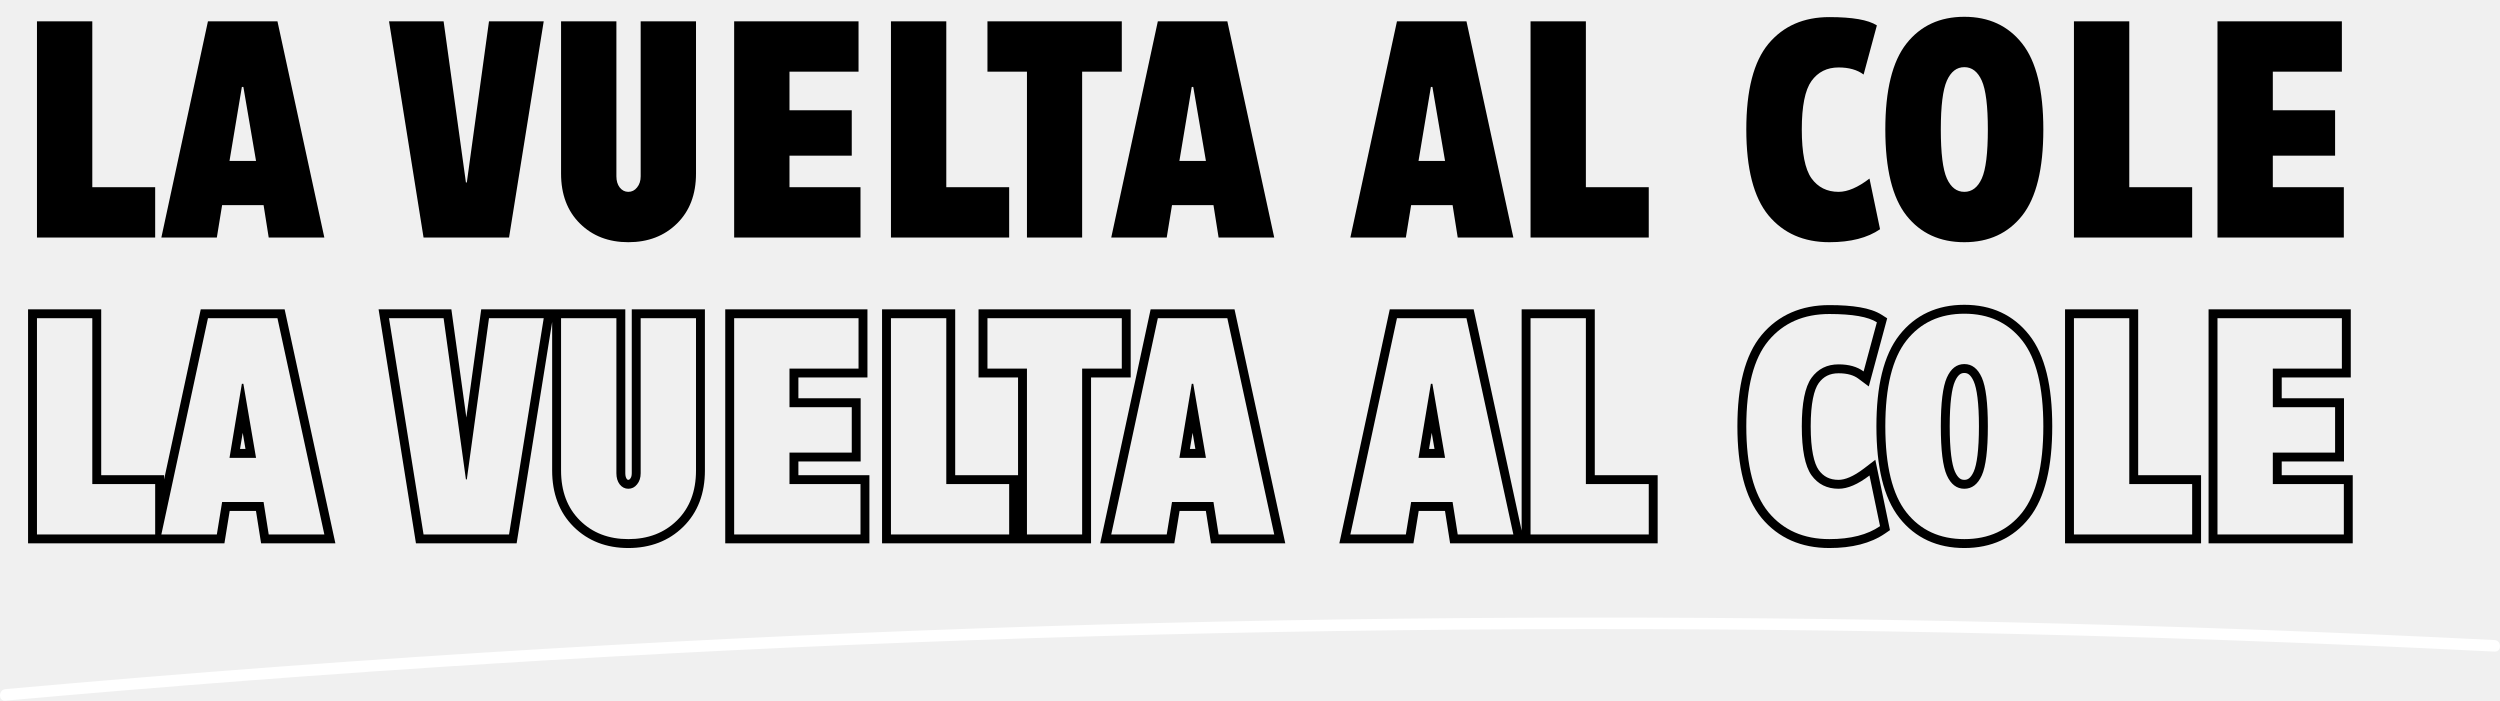
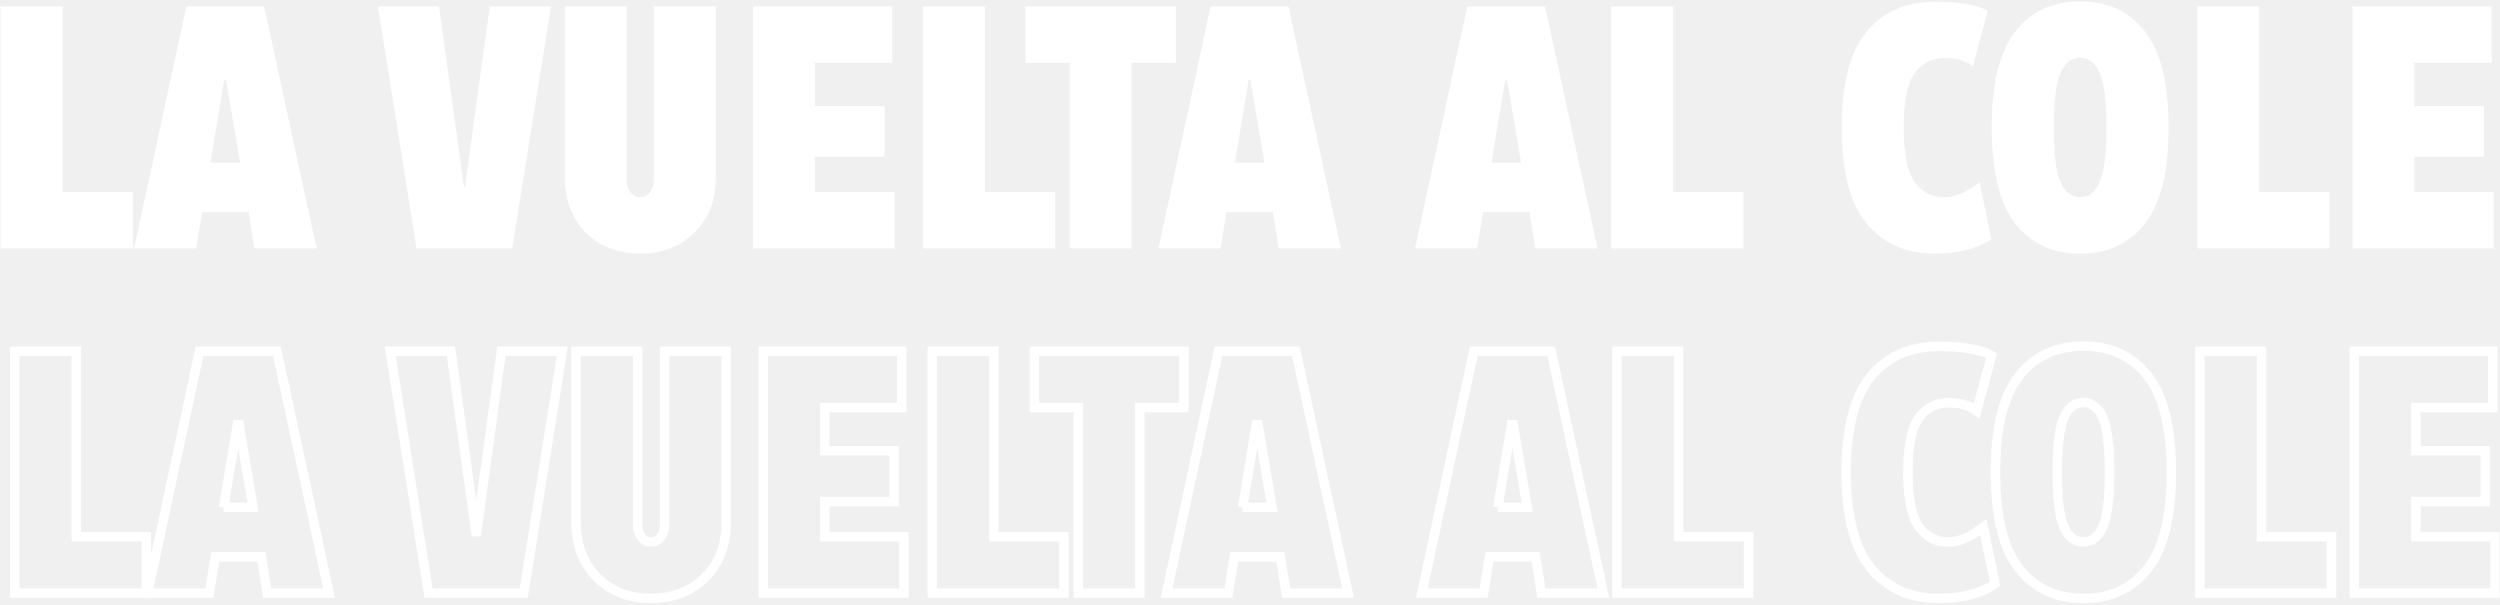
- <svg xmlns="http://www.w3.org/2000/svg" width="421" height="118" viewBox="0 0 421 118" fill="none">
-   <path d="M15.543 3.59V31.52H26.131V40H6.225V3.59H15.543ZM35.018 3.59H46.723L54.619 40H45.25L44.387 34.541H37.404L36.516 40H27.172L35.018 3.59ZM38.648 27.102H43.117L40.984 14.635H40.73L38.648 27.102ZM78.613 30.732L82.346 3.59H91.562L85.723 40H71.326L65.512 3.59H74.703L78.461 30.732H78.613ZM107.889 29.691V3.59H117.207V29.234C117.207 32.738 116.141 35.54 114.008 37.639C111.875 39.738 109.141 40.787 105.807 40.787C102.489 40.787 99.772 39.738 97.656 37.639C95.54 35.54 94.482 32.738 94.482 29.234V3.59H103.801V29.691C103.801 30.453 103.987 31.079 104.359 31.57C104.749 32.061 105.231 32.307 105.807 32.307C106.399 32.307 106.89 32.061 107.279 31.57C107.686 31.079 107.889 30.453 107.889 29.691ZM132.949 26.213V31.52H144.908V40H123.631V3.59H144.578V12.07H132.949V18.57H143.436V26.213H132.949ZM159.355 3.59V31.52H169.943V40H150.037V3.59H159.355ZM166.287 12.07V3.59H188.91V12.07H182.232V40H172.939V12.07H166.287ZM194.979 3.59H206.684L214.58 40H205.211L204.348 34.541H197.365L196.477 40H187.133L194.979 3.59ZM198.609 27.102H203.078L200.945 14.635H200.691L198.609 27.102ZM235.248 3.59H246.953L254.85 40H245.48L244.617 34.541H237.635L236.746 40H227.402L235.248 3.59ZM238.879 27.102H243.348L241.215 14.635H240.961L238.879 27.102ZM267.062 3.59V31.52H277.65V40H257.744V3.59H267.062ZM309.617 32.307C311.141 32.307 312.876 31.562 314.822 30.072L316.6 38.603C314.484 40.059 311.64 40.787 308.068 40.787C303.735 40.787 300.316 39.281 297.811 36.268C295.322 33.238 294.078 28.413 294.078 21.795C294.078 15.176 295.322 10.369 297.811 7.373C300.316 4.377 303.735 2.879 308.068 2.879C311.945 2.879 314.611 3.344 316.066 4.275L313.832 12.553C312.766 11.757 311.361 11.359 309.617 11.359C307.671 11.359 306.147 12.121 305.047 13.645C303.964 15.168 303.422 17.885 303.422 21.795C303.422 25.739 303.964 28.481 305.047 30.021C306.147 31.545 307.671 32.307 309.617 32.307ZM321.043 7.348C323.413 4.335 326.663 2.828 330.793 2.828C334.923 2.828 338.173 4.335 340.543 7.348C342.913 10.361 344.098 15.176 344.098 21.795C344.098 28.447 342.913 33.28 340.543 36.293C338.173 39.289 334.923 40.787 330.793 40.787C326.663 40.787 323.413 39.289 321.043 36.293C318.673 33.28 317.488 28.447 317.488 21.795C317.488 15.176 318.673 10.361 321.043 7.348ZM327.848 30.047C328.525 31.553 329.507 32.307 330.793 32.307C332.079 32.307 333.061 31.553 333.738 30.047C334.415 28.54 334.754 25.79 334.754 21.795C334.754 17.851 334.415 15.117 333.738 13.594C333.061 12.07 332.079 11.309 330.793 11.309C329.507 11.309 328.525 12.07 327.848 13.594C327.171 15.117 326.832 17.851 326.832 21.795C326.832 25.79 327.171 28.54 327.848 30.047ZM358.57 3.59V31.52H369.158V40H349.252V3.59H358.57ZM382.742 26.213V31.52H394.701V40H373.424V3.59H394.371V12.07H382.742V18.57H393.229V26.213H382.742Z" fill="black" />
-   <mask id="path-2-outside-1_13_958" maskUnits="userSpaceOnUse" x="4" y="51" width="393" height="42" fill="black">
-     <rect fill="white" x="4" y="51" width="393" height="42" />
-     <path d="M15.543 53.59V81.519H26.131V90H6.225V53.59H15.543ZM35.018 53.59H46.723L54.619 90H45.25L44.387 84.541H37.404L36.516 90H27.172L35.018 53.59ZM38.648 77.102H43.117L40.984 64.635H40.73L38.648 77.102ZM78.613 80.732L82.346 53.59H91.562L85.723 90H71.326L65.512 53.59H74.703L78.461 80.732H78.613ZM107.889 79.691V53.59H117.207V79.234C117.207 82.738 116.141 85.54 114.008 87.639C111.875 89.738 109.141 90.787 105.807 90.787C102.489 90.787 99.772 89.738 97.656 87.639C95.54 85.54 94.482 82.738 94.482 79.234V53.59H103.801V79.691C103.801 80.453 103.987 81.079 104.359 81.57C104.749 82.061 105.231 82.307 105.807 82.307C106.399 82.307 106.89 82.061 107.279 81.57C107.686 81.079 107.889 80.453 107.889 79.691ZM132.949 76.213V81.519H144.908V90H123.631V53.59H144.578V62.07H132.949V68.57H143.436V76.213H132.949ZM159.355 53.59V81.519H169.943V90H150.037V53.59H159.355ZM166.287 62.07V53.59H188.91V62.07H182.232V90H172.939V62.07H166.287ZM194.979 53.59H206.684L214.58 90H205.211L204.348 84.541H197.365L196.477 90H187.133L194.979 53.59ZM198.609 77.102H203.078L200.945 64.635H200.691L198.609 77.102ZM235.248 53.59H246.953L254.85 90H245.48L244.617 84.541H237.635L236.746 90H227.402L235.248 53.59ZM238.879 77.102H243.348L241.215 64.635H240.961L238.879 77.102ZM267.062 53.59V81.519H277.65V90H257.744V53.59H267.062ZM309.617 82.307C311.141 82.307 312.876 81.562 314.822 80.072L316.6 88.603C314.484 90.059 311.64 90.787 308.068 90.787C303.735 90.787 300.316 89.281 297.811 86.268C295.322 83.238 294.078 78.413 294.078 71.795C294.078 65.176 295.322 60.369 297.811 57.373C300.316 54.377 303.735 52.879 308.068 52.879C311.945 52.879 314.611 53.344 316.066 54.275L313.832 62.553C312.766 61.757 311.361 61.359 309.617 61.359C307.671 61.359 306.147 62.121 305.047 63.645C303.964 65.168 303.422 67.885 303.422 71.795C303.422 75.739 303.964 78.481 305.047 80.022C306.147 81.545 307.671 82.307 309.617 82.307ZM321.043 57.348C323.413 54.335 326.663 52.828 330.793 52.828C334.923 52.828 338.173 54.335 340.543 57.348C342.913 60.361 344.098 65.176 344.098 71.795C344.098 78.447 342.913 83.28 340.543 86.293C338.173 89.289 334.923 90.787 330.793 90.787C326.663 90.787 323.413 89.289 321.043 86.293C318.673 83.28 317.488 78.447 317.488 71.795C317.488 65.176 318.673 60.361 321.043 57.348ZM327.848 80.047C328.525 81.553 329.507 82.307 330.793 82.307C332.079 82.307 333.061 81.553 333.738 80.047C334.415 78.54 334.754 75.79 334.754 71.795C334.754 67.851 334.415 65.117 333.738 63.594C333.061 62.07 332.079 61.309 330.793 61.309C329.507 61.309 328.525 62.07 327.848 63.594C327.171 65.117 326.832 67.851 326.832 71.795C326.832 75.79 327.171 78.54 327.848 80.047ZM358.57 53.59V81.519H369.158V90H349.252V53.59H358.57ZM382.742 76.213V81.519H394.701V90H373.424V53.59H394.371V62.07H382.742V68.57H393.229V76.213H382.742Z" />
-   </mask>
-   <path d="M15.543 53.59H17.043V52.09H15.543V53.59ZM15.543 81.519H14.043V83.019H15.543V81.519ZM26.131 81.519H27.631V80.019H26.131V81.519ZM26.131 90V91.5H27.631V90H26.131ZM6.225 90H4.725V91.5H6.225V90ZM6.225 53.59V52.09H4.725V53.59H6.225ZM14.043 53.59V81.519H17.043V53.59H14.043ZM15.543 83.019H26.131V80.019H15.543V83.019ZM24.631 81.519V90H27.631V81.519H24.631ZM26.131 88.5H6.225V91.5H26.131V88.5ZM7.725 90V53.59H4.725V90H7.725ZM6.225 55.09H15.543V52.09H6.225V55.09ZM35.018 53.59V52.09H33.806L33.551 53.274L35.018 53.59ZM46.723 53.59L48.189 53.272L47.932 52.09H46.723V53.59ZM54.619 90V91.5H56.479L56.085 89.682L54.619 90ZM45.25 90L43.768 90.234L43.969 91.5H45.25V90ZM44.387 84.541L45.868 84.307L45.668 83.041H44.387V84.541ZM37.404 84.541V83.041H36.129L35.924 84.3L37.404 84.541ZM36.516 90V91.5H37.791L37.996 90.241L36.516 90ZM27.172 90L25.706 89.684L25.314 91.5H27.172V90ZM38.648 77.102L37.169 76.855L36.877 78.602H38.648V77.102ZM43.117 77.102V78.602H44.896L44.596 76.849L43.117 77.102ZM40.984 64.635L42.463 64.382L42.249 63.135H40.984V64.635ZM40.73 64.635V63.135H39.46L39.251 64.388L40.73 64.635ZM35.018 55.09H46.723V52.09H35.018V55.09ZM45.257 53.908L53.153 90.318L56.085 89.682L48.189 53.272L45.257 53.908ZM54.619 88.5H45.25V91.5H54.619V88.5ZM46.732 89.766L45.868 84.307L42.905 84.775L43.768 90.234L46.732 89.766ZM44.387 83.041H37.404V86.041H44.387V83.041ZM35.924 84.3L35.035 89.759L37.996 90.241L38.885 84.782L35.924 84.3ZM36.516 88.5H27.172V91.5H36.516V88.5ZM28.638 90.316L36.484 53.906L33.551 53.274L25.706 89.684L28.638 90.316ZM38.648 78.602H43.117V75.602H38.648V78.602ZM44.596 76.849L42.463 64.382L39.506 64.888L41.639 77.355L44.596 76.849ZM40.984 63.135H40.73V66.135H40.984V63.135ZM39.251 64.388L37.169 76.855L40.128 77.349L42.21 64.882L39.251 64.388ZM78.613 80.732V82.232H79.921L80.099 80.937L78.613 80.732ZM82.346 53.59V52.09H81.038L80.86 53.386L82.346 53.59ZM91.562 53.59L93.044 53.827L93.322 52.09H91.562V53.59ZM85.723 90V91.5H87.001L87.204 90.237L85.723 90ZM71.326 90L69.845 90.237L70.047 91.5H71.326V90ZM65.512 53.59V52.09H63.753L64.031 53.826L65.512 53.59ZM74.703 53.59L76.189 53.384L76.01 52.09H74.703V53.59ZM78.461 80.732L76.975 80.938L77.154 82.232H78.461V80.732ZM80.099 80.937L83.832 53.794L80.86 53.386L77.127 80.528L80.099 80.937ZM82.346 55.09H91.562V52.09H82.346V55.09ZM90.081 53.352L84.242 89.763L87.204 90.237L93.044 53.827L90.081 53.352ZM85.723 88.5H71.326V91.5H85.723V88.5ZM72.807 89.763L66.993 53.353L64.031 53.826L69.845 90.237L72.807 89.763ZM65.512 55.09H74.703V52.09H65.512V55.09ZM73.217 53.796L76.975 80.938L79.947 80.527L76.189 53.384L73.217 53.796ZM78.461 82.232H78.613V79.232H78.461V82.232ZM107.889 53.59V52.09H106.389V53.59H107.889ZM117.207 53.59H118.707V52.09H117.207V53.59ZM94.482 53.59V52.09H92.982V53.59H94.482ZM103.801 53.59H105.301V52.09H103.801V53.59ZM104.359 81.57L103.164 82.477L103.174 82.49L103.184 82.502L104.359 81.57ZM107.279 81.57L106.124 80.614L106.114 80.626L106.104 80.638L107.279 81.57ZM109.389 79.691V53.59H106.389V79.691H109.389ZM107.889 55.09H117.207V52.09H107.889V55.09ZM115.707 53.59V79.234H118.707V53.59H115.707ZM115.707 79.234C115.707 82.411 114.753 84.801 112.956 86.57L115.06 88.708C117.528 86.279 118.707 83.066 118.707 79.234H115.707ZM112.956 86.57C111.137 88.36 108.797 89.287 105.807 89.287V92.287C109.486 92.287 112.613 91.115 115.06 88.708L112.956 86.57ZM105.807 89.287C102.836 89.287 100.515 88.361 98.713 86.574L96.6 88.704C99.03 91.114 102.142 92.287 105.807 92.287V89.287ZM98.713 86.574C96.93 84.806 95.982 82.414 95.982 79.234H92.982C92.982 83.062 94.15 86.274 96.6 88.704L98.713 86.574ZM95.982 79.234V53.59H92.982V79.234H95.982ZM94.482 55.09H103.801V52.09H94.482V55.09ZM102.301 53.59V79.691H105.301V53.59H102.301ZM102.301 79.691C102.301 80.702 102.551 81.669 103.164 82.477L105.554 80.664C105.423 80.49 105.301 80.205 105.301 79.691H102.301ZM103.184 82.502C103.829 83.316 104.729 83.807 105.807 83.807V80.807C105.74 80.807 105.711 80.794 105.693 80.786C105.672 80.775 105.616 80.741 105.535 80.638L103.184 82.502ZM105.807 83.807C106.887 83.807 107.8 83.328 108.455 82.502L106.104 80.638C105.98 80.794 105.912 80.807 105.807 80.807V83.807ZM108.435 82.527C109.105 81.717 109.389 80.731 109.389 79.691H106.389C106.389 80.175 106.266 80.442 106.124 80.614L108.435 82.527ZM132.949 76.213V74.713H131.449V76.213H132.949ZM132.949 81.519H131.449V83.019H132.949V81.519ZM144.908 81.519H146.408V80.019H144.908V81.519ZM144.908 90V91.5H146.408V90H144.908ZM123.631 90H122.131V91.5H123.631V90ZM123.631 53.59V52.09H122.131V53.59H123.631ZM144.578 53.59H146.078V52.09H144.578V53.59ZM144.578 62.07V63.57H146.078V62.07H144.578ZM132.949 62.07V60.57H131.449V62.07H132.949ZM132.949 68.57H131.449V70.07H132.949V68.57ZM143.436 68.57H144.936V67.07H143.436V68.57ZM143.436 76.213V77.713H144.936V76.213H143.436ZM131.449 76.213V81.519H134.449V76.213H131.449ZM132.949 83.019H144.908V80.019H132.949V83.019ZM143.408 81.519V90H146.408V81.519H143.408ZM144.908 88.5H123.631V91.5H144.908V88.5ZM125.131 90V53.59H122.131V90H125.131ZM123.631 55.09H144.578V52.09H123.631V55.09ZM143.078 53.59V62.07H146.078V53.59H143.078ZM144.578 60.57H132.949V63.57H144.578V60.57ZM131.449 62.07V68.57H134.449V62.07H131.449ZM132.949 70.07H143.436V67.07H132.949V70.07ZM141.936 68.57V76.213H144.936V68.57H141.936ZM143.436 74.713H132.949V77.713H143.436V74.713ZM159.355 53.59H160.855V52.09H159.355V53.59ZM159.355 81.519H157.855V83.019H159.355V81.519ZM169.943 81.519H171.443V80.019H169.943V81.519ZM169.943 90V91.5H171.443V90H169.943ZM150.037 90H148.537V91.5H150.037V90ZM150.037 53.59V52.09H148.537V53.59H150.037ZM157.855 53.59V81.519H160.855V53.59H157.855ZM159.355 83.019H169.943V80.019H159.355V83.019ZM168.443 81.519V90H171.443V81.519H168.443ZM169.943 88.5H150.037V91.5H169.943V88.5ZM151.537 90V53.59H148.537V90H151.537ZM150.037 55.09H159.355V52.09H150.037V55.09ZM166.287 62.07H164.787V63.57H166.287V62.07ZM166.287 53.59V52.09H164.787V53.59H166.287ZM188.91 53.59H190.41V52.09H188.91V53.59ZM188.91 62.07V63.57H190.41V62.07H188.91ZM182.232 62.07V60.57H180.732V62.07H182.232ZM182.232 90V91.5H183.732V90H182.232ZM172.939 90H171.439V91.5H172.939V90ZM172.939 62.07H174.439V60.57H172.939V62.07ZM167.787 62.07V53.59H164.787V62.07H167.787ZM166.287 55.09H188.91V52.09H166.287V55.09ZM187.41 53.59V62.07H190.41V53.59H187.41ZM188.91 60.57H182.232V63.57H188.91V60.57ZM180.732 62.07V90H183.732V62.07H180.732ZM182.232 88.5H172.939V91.5H182.232V88.5ZM174.439 90V62.07H171.439V90H174.439ZM172.939 60.57H166.287V63.57H172.939V60.57ZM194.979 53.59V52.09H193.767L193.512 53.274L194.979 53.59ZM206.684 53.59L208.15 53.272L207.893 52.09H206.684V53.59ZM214.58 90V91.5H216.44L216.046 89.682L214.58 90ZM205.211 90L203.729 90.234L203.93 91.5H205.211V90ZM204.348 84.541L205.829 84.307L205.629 83.041H204.348V84.541ZM197.365 84.541V83.041H196.09L195.885 84.3L197.365 84.541ZM196.477 90V91.5H197.752L197.957 90.241L196.477 90ZM187.133 90L185.666 89.684L185.275 91.5H187.133V90ZM198.609 77.102L197.13 76.855L196.838 78.602H198.609V77.102ZM203.078 77.102V78.602H204.857L204.557 76.849L203.078 77.102ZM200.945 64.635L202.424 64.382L202.21 63.135H200.945V64.635ZM200.691 64.635V63.135H199.421L199.212 64.388L200.691 64.635ZM194.979 55.09H206.684V52.09H194.979V55.09ZM205.218 53.908L213.114 90.318L216.046 89.682L208.15 53.272L205.218 53.908ZM214.58 88.5H205.211V91.5H214.58V88.5ZM206.693 89.766L205.829 84.307L202.866 84.775L203.729 90.234L206.693 89.766ZM204.348 83.041H197.365V86.041H204.348V83.041ZM195.885 84.3L194.996 89.759L197.957 90.241L198.846 84.782L195.885 84.3ZM196.477 88.5H187.133V91.5H196.477V88.5ZM188.599 90.316L196.445 53.906L193.512 53.274L185.666 89.684L188.599 90.316ZM198.609 78.602H203.078V75.602H198.609V78.602ZM204.557 76.849L202.424 64.382L199.467 64.888L201.6 77.355L204.557 76.849ZM200.945 63.135H200.691V66.135H200.945V63.135ZM199.212 64.388L197.13 76.855L200.089 77.349L202.171 64.882L199.212 64.388ZM235.248 53.59V52.09H234.037L233.782 53.274L235.248 53.59ZM246.953 53.59L248.419 53.272L248.163 52.09H246.953V53.59ZM254.85 90V91.5H256.71L256.316 89.682L254.85 90ZM245.48 90L243.999 90.234L244.199 91.5H245.48V90ZM244.617 84.541L246.099 84.307L245.899 83.041H244.617V84.541ZM237.635 84.541V83.041H236.359L236.154 84.3L237.635 84.541ZM236.746 90V91.5H238.022L238.227 90.241L236.746 90ZM227.402 90L225.936 89.684L225.545 91.5H227.402V90ZM238.879 77.102L237.399 76.855L237.108 78.602H238.879V77.102ZM243.348 77.102V78.602H245.126L244.826 76.849L243.348 77.102ZM241.215 64.635L242.693 64.382L242.48 63.135H241.215V64.635ZM240.961 64.635V63.135H239.691L239.481 64.388L240.961 64.635ZM235.248 55.09H246.953V52.09H235.248V55.09ZM245.487 53.908L253.384 90.318L256.316 89.682L248.419 53.272L245.487 53.908ZM254.85 88.5H245.48V91.5H254.85V88.5ZM246.962 89.766L246.099 84.307L243.136 84.775L243.999 90.234L246.962 89.766ZM244.617 83.041H237.635V86.041H244.617V83.041ZM236.154 84.3L235.266 89.759L238.227 90.241L239.115 84.782L236.154 84.3ZM236.746 88.5H227.402V91.5H236.746V88.5ZM228.869 90.316L236.714 53.906L233.782 53.274L225.936 89.684L228.869 90.316ZM238.879 78.602H243.348V75.602H238.879V78.602ZM244.826 76.849L242.693 64.382L239.736 64.888L241.869 77.355L244.826 76.849ZM241.215 63.135H240.961V66.135H241.215V63.135ZM239.481 64.388L237.399 76.855L240.358 77.349L242.44 64.882L239.481 64.388ZM267.062 53.59H268.562V52.09H267.062V53.59ZM267.062 81.519H265.562V83.019H267.062V81.519ZM277.65 81.519H279.15V80.019H277.65V81.519ZM277.65 90V91.5H279.15V90H277.65ZM257.744 90H256.244V91.5H257.744V90ZM257.744 53.59V52.09H256.244V53.59H257.744ZM265.562 53.59V81.519H268.562V53.59H265.562ZM267.062 83.019H277.65V80.019H267.062V83.019ZM276.15 81.519V90H279.15V81.519H276.15ZM277.65 88.5H257.744V91.5H277.65V88.5ZM259.244 90V53.59H256.244V90H259.244ZM257.744 55.09H267.062V52.09H257.744V55.09ZM314.822 80.072L316.291 79.766L315.804 77.432L313.911 78.881L314.822 80.072ZM316.6 88.603L317.45 89.839L318.271 89.274L318.068 88.298L316.6 88.603ZM297.811 86.268L296.651 87.22L296.657 87.227L297.811 86.268ZM297.811 57.373L296.66 56.411L296.657 56.415L297.811 57.373ZM316.066 54.275L317.515 54.666L317.801 53.604L316.875 53.012L316.066 54.275ZM313.832 62.553L312.935 63.755L314.705 65.075L315.28 62.944L313.832 62.553ZM305.047 63.645L303.831 62.766L303.824 62.775L305.047 63.645ZM305.047 80.022L303.82 80.884L303.825 80.892L303.831 80.9L305.047 80.022ZM309.617 83.807C311.617 83.807 313.673 82.84 315.734 81.263L313.911 78.881C312.078 80.283 310.664 80.807 309.617 80.807V83.807ZM313.354 80.378L315.131 88.909L318.068 88.298L316.291 79.766L313.354 80.378ZM315.749 87.368C313.964 88.596 311.451 89.287 308.068 89.287V92.287C311.829 92.287 315.003 91.522 317.45 89.839L315.749 87.368ZM308.068 89.287C304.127 89.287 301.152 87.94 298.964 85.309L296.657 87.227C299.48 90.621 303.343 92.287 308.068 92.287V89.287ZM298.97 85.316C296.809 82.685 295.578 78.285 295.578 71.795H292.578C292.578 78.542 293.835 83.791 296.651 87.219L298.97 85.316ZM295.578 71.795C295.578 65.303 296.81 60.925 298.964 58.331L296.657 56.415C293.834 59.813 292.578 65.05 292.578 71.795H295.578ZM298.961 58.335C301.148 55.72 304.124 54.379 308.068 54.379V51.379C303.346 51.379 299.483 53.034 296.66 56.411L298.961 58.335ZM308.068 54.379C309.954 54.379 311.497 54.493 312.717 54.706C313.953 54.922 314.765 55.224 315.258 55.539L316.875 53.012C315.912 52.396 314.663 52 313.233 51.75C311.787 51.498 310.059 51.379 308.068 51.379V54.379ZM314.618 53.885L312.384 62.162L315.28 62.944L317.515 54.666L314.618 53.885ZM314.729 61.35C313.333 60.309 311.584 59.859 309.617 59.859V62.859C311.138 62.859 312.198 63.205 312.935 63.755L314.729 61.35ZM309.617 59.859C307.209 59.859 305.225 60.836 303.831 62.766L306.263 64.523C307.069 63.406 308.132 62.859 309.617 62.859V59.859ZM303.824 62.775C302.448 64.71 301.922 67.85 301.922 71.795H304.922C304.922 67.92 305.479 65.625 306.269 64.514L303.824 62.775ZM301.922 71.795C301.922 75.773 302.448 78.934 303.82 80.884L306.274 79.159C305.479 78.028 304.922 75.704 304.922 71.795H301.922ZM303.831 80.9C305.225 82.83 307.209 83.807 309.617 83.807V80.807C308.132 80.807 307.069 80.26 306.263 79.143L303.831 80.9ZM340.543 86.293L341.719 87.224L341.722 87.22L340.543 86.293ZM321.043 86.293L319.864 87.22L319.866 87.224L321.043 86.293ZM322.222 58.275C324.283 55.655 327.082 54.328 330.793 54.328V51.328C326.244 51.328 322.543 53.015 319.864 56.42L322.222 58.275ZM330.793 54.328C334.504 54.328 337.303 55.655 339.364 58.275L341.722 56.42C339.043 53.015 335.342 51.328 330.793 51.328V54.328ZM339.364 58.275C341.422 60.891 342.598 65.293 342.598 71.795H345.598C345.598 65.06 344.404 59.83 341.722 56.42L339.364 58.275ZM342.598 71.795C342.598 78.333 341.421 82.751 339.364 85.366L341.722 87.22C344.405 83.809 345.598 78.561 345.598 71.795H342.598ZM339.366 85.362C337.307 87.967 334.507 89.287 330.793 89.287V92.287C335.339 92.287 339.04 90.612 341.719 87.224L339.366 85.362ZM330.793 89.287C327.079 89.287 324.279 87.967 322.219 85.362L319.866 87.224C322.546 90.612 326.247 92.287 330.793 92.287V89.287ZM322.222 85.366C320.165 82.751 318.988 78.333 318.988 71.795H315.988C315.988 78.561 317.181 83.809 319.864 87.22L322.222 85.366ZM318.988 71.795C318.988 65.293 320.164 60.891 322.222 58.275L319.864 56.42C317.182 59.83 315.988 65.06 315.988 71.795H318.988ZM326.479 80.662C326.887 81.569 327.436 82.362 328.179 82.932C328.942 83.518 329.834 83.807 330.793 83.807V80.807C330.466 80.807 330.223 80.719 330.005 80.552C329.766 80.368 329.485 80.032 329.216 79.432L326.479 80.662ZM330.793 83.807C331.752 83.807 332.643 83.518 333.407 82.932C334.15 82.362 334.699 81.569 335.106 80.662L332.37 79.432C332.101 80.032 331.82 80.368 331.581 80.552C331.363 80.719 331.12 80.807 330.793 80.807V83.807ZM335.106 80.662C335.929 78.831 336.254 75.783 336.254 71.795H333.254C333.254 75.796 332.901 78.25 332.37 79.432L335.106 80.662ZM336.254 71.795C336.254 67.852 335.928 64.828 335.109 62.984L332.368 64.203C332.903 65.407 333.254 67.85 333.254 71.795H336.254ZM335.109 62.984C334.703 62.071 334.156 61.27 333.414 60.695C332.65 60.102 331.756 59.809 330.793 59.809V62.809C331.116 62.809 331.357 62.896 331.575 63.065C331.815 63.251 332.097 63.593 332.368 64.203L335.109 62.984ZM330.793 59.809C329.829 59.809 328.936 60.102 328.172 60.695C327.43 61.27 326.883 62.071 326.477 62.984L329.218 64.203C329.489 63.593 329.771 63.251 330.011 63.065C330.229 62.896 330.47 62.809 330.793 62.809V59.809ZM326.477 62.984C325.658 64.828 325.332 67.852 325.332 71.795H328.332C328.332 67.85 328.683 65.407 329.218 64.203L326.477 62.984ZM325.332 71.795C325.332 75.783 325.657 78.831 326.479 80.662L329.216 79.432C328.685 78.25 328.332 75.796 328.332 71.795H325.332ZM358.57 53.59H360.07V52.09H358.57V53.59ZM358.57 81.519H357.07V83.019H358.57V81.519ZM369.158 81.519H370.658V80.019H369.158V81.519ZM369.158 90V91.5H370.658V90H369.158ZM349.252 90H347.752V91.5H349.252V90ZM349.252 53.59V52.09H347.752V53.59H349.252ZM357.07 53.59V81.519H360.07V53.59H357.07ZM358.57 83.019H369.158V80.019H358.57V83.019ZM367.658 81.519V90H370.658V81.519H367.658ZM369.158 88.5H349.252V91.5H369.158V88.5ZM350.752 90V53.59H347.752V90H350.752ZM349.252 55.09H358.57V52.09H349.252V55.09ZM382.742 76.213V74.713H381.242V76.213H382.742ZM382.742 81.519H381.242V83.019H382.742V81.519ZM394.701 81.519H396.201V80.019H394.701V81.519ZM394.701 90V91.5H396.201V90H394.701ZM373.424 90H371.924V91.5H373.424V90ZM373.424 53.59V52.09H371.924V53.59H373.424ZM394.371 53.59H395.871V52.09H394.371V53.59ZM394.371 62.07V63.57H395.871V62.07H394.371ZM382.742 62.07V60.57H381.242V62.07H382.742ZM382.742 68.57H381.242V70.07H382.742V68.57ZM393.229 68.57H394.729V67.07H393.229V68.57ZM393.229 76.213V77.713H394.729V76.213H393.229ZM381.242 76.213V81.519H384.242V76.213H381.242ZM382.742 83.019H394.701V80.019H382.742V83.019ZM393.201 81.519V90H396.201V81.519H393.201ZM394.701 88.5H373.424V91.5H394.701V88.5ZM374.924 90V53.59H371.924V90H374.924ZM373.424 55.09H394.371V52.09H373.424V55.09ZM392.871 53.59V62.07H395.871V53.59H392.871ZM394.371 60.57H382.742V63.57H394.371V60.57ZM381.242 62.07V68.57H384.242V62.07H381.242ZM382.742 70.07H393.229V67.07H382.742V70.07ZM391.729 68.57V76.213H394.729V68.57H391.729ZM393.229 74.713H382.742V77.713H393.229V74.713Z" fill="black" mask="url(#path-2-outside-1_13_958)" />
-   <path d="M0.902 117.993C55.273 113.111 109.769 109.698 164.309 107.782C218.856 105.865 273.446 105.444 328.011 106.512C358.715 107.115 389.413 108.196 420.091 109.731C421.301 109.789 421.295 107.846 420.091 107.788C365.583 105.055 311.005 103.793 256.427 104.026C201.85 104.259 147.285 105.988 92.795 109.206C62.135 111.019 31.5 113.305 0.902 116.051C-0.294 116.161 -0.307 118.104 0.902 117.993Z" fill="white" />
+ <svg xmlns="http://www.w3.org/2000/svg" width="529" height="128" viewBox="0 0 529 128" fill="none">
+   <path d="M13.212 1.371V40.636H28.101V52.559H0.103V1.371H13.212Z" fill="white" />
+   <path d="M39.429 1.371H55.886L66.992 52.559H53.813L52.599 44.884H42.777L41.523 52.559H28.384L39.429 1.371ZM44.527 34.428H50.809L47.815 16.903H47.461L44.537 34.428H44.527Z" fill="white" />
+   <path d="M98.389 39.534L103.638 1.371H116.595L108.382 52.559H88.132L79.97 1.371H92.897L98.176 39.534H98.389Z" fill="white" />
+   <path d="M138.352 38.068V1.371H151.461V37.421C151.461 42.345 149.964 46.289 146.96 49.232C143.956 52.184 140.122 53.661 135.449 53.661C130.776 53.661 126.943 52.184 123.969 49.232C120.995 46.279 119.508 42.345 119.508 37.421V1.371H132.617V38.068C132.617 39.14 132.88 40.02 133.416 40.707C133.952 41.395 134.63 41.739 135.449 41.739C136.269 41.739 136.956 41.395 137.523 40.707C138.089 40.02 138.362 39.14 138.362 38.068H138.352Z" fill="white" />
+   <path d="M172.429 33.174V40.636H189.25V52.559H159.331V1.371H188.785V13.293H172.429V22.435H187.177V33.184H172.429V33.174Z" fill="white" />
+   <path d="M208.387 1.371V40.636H223.276V52.559H195.278V1.371H208.387Z" fill="white" />
+   <path d="M217.005 13.293V1.371H248.816V13.293H239.429V52.559H226.361V13.293H217.005Z" fill="white" />
+   <path d="M256.18 1.371H272.636L283.743 52.559H270.563L269.349 44.884H259.528L258.273 52.559H245.134L256.17 1.371H256.18ZM261.288 34.428H267.569L264.575 16.903H264.221L261.298 34.428H261.288Z" fill="white" />
+   <path d="M310.476 1.371H326.933L338.039 52.559H324.859L323.646 44.884H313.824L312.57 52.559H299.431L310.466 1.371H310.476ZM315.584 34.428H321.865L318.871 16.903H318.517L315.594 34.428H315.584Z" fill="white" />
+   <path d="M354.04 1.371V40.636H368.929V52.559H340.932V1.371H354.04Z" fill="white" />
+   <path d="M411.543 41.739C413.688 41.739 416.125 40.687 418.866 38.594L421.365 50.587C418.391 52.63 414.386 53.661 409.369 53.661C403.269 53.661 398.475 51.538 394.965 47.29C391.455 43.043 389.695 36.268 389.695 26.965C389.695 17.662 391.455 10.897 394.965 6.69C398.475 2.473 403.28 0.37 409.369 0.37C414.821 0.37 418.573 1.027 420.616 2.332L417.471 13.971C415.974 12.848 413.991 12.292 411.543 12.292C408.802 12.292 406.668 13.364 405.131 15.508C403.593 17.652 402.824 21.474 402.824 26.965C402.824 32.456 403.593 36.359 405.131 38.513C406.668 40.667 408.802 41.739 411.543 41.739Z" fill="white" />
+   <path d="M426.443 6.65C429.77 2.413 434.342 0.299 440.158 0.299C445.974 0.299 450.536 2.413 453.874 6.65C457.202 10.887 458.871 17.652 458.871 26.965C458.871 36.278 457.202 43.104 453.874 47.331C450.536 51.558 445.974 53.671 440.158 53.671C434.342 53.671 429.78 51.558 426.443 47.331C423.115 43.104 421.446 36.319 421.446 26.965C421.446 17.611 423.115 10.887 426.443 6.65ZM436.011 38.564C436.962 40.677 438.348 41.739 440.148 41.739C441.949 41.739 443.334 40.677 444.285 38.564C445.236 36.45 445.711 32.577 445.711 26.965C445.711 21.353 445.236 17.581 444.285 15.437C443.334 13.293 441.949 12.222 440.148 12.222C438.348 12.222 436.962 13.293 436.011 15.437C435.06 17.581 434.585 21.424 434.585 26.965C434.585 32.506 435.06 36.45 436.011 38.564Z" fill="white" />
+   <path d="M478.048 1.371V40.636H492.937V52.559H464.939V1.371H478.048Z" fill="white" />
+   <path d="M510.871 33.174V40.636H527.692V52.559H497.772V1.371H527.226V13.293H510.871V22.435H525.618V33.184H510.871V33.174Z" fill="white" />
+   <g clip-path="url(#clip0_26_537)">
+     <path d="M16.154 74.309V113.58H30.964V125.504H3.114V74.309H16.154Z" stroke="white" stroke-width="2" stroke-miterlimit="10" />
+     <path d="M42.223 74.309H58.593L69.641 125.504H56.53L55.323 117.828H45.553L44.306 125.504H31.236L42.223 74.309ZM47.304 107.371H53.552L50.574 89.844H50.222L47.314 107.371H47.304Z" stroke="white" stroke-width="2" stroke-miterlimit="10" />
+     <path d="M100.882 112.478L106.103 74.309H118.992L110.822 125.504H90.679L82.56 74.309H95.418L100.67 112.478H100.882Z" stroke="white" stroke-width="2" stroke-miterlimit="10" />
+     <path d="M140.635 111.011V74.309H153.674V110.364C153.674 115.29 152.185 119.234 149.197 122.177C146.209 125.13 142.395 126.607 137.747 126.607C133.099 126.607 129.285 125.13 126.327 122.177C123.369 119.224 121.89 115.29 121.89 110.364V74.309H134.93V111.011C134.93 112.083 135.191 112.963 135.725 113.651C136.258 114.339 136.932 114.683 137.747 114.683C138.562 114.683 139.246 114.339 139.81 113.651C140.373 112.963 140.645 112.083 140.645 111.011H140.635Z" stroke="white" stroke-width="2" stroke-miterlimit="10" />
+     <path d="M174.532 106.116V113.58H191.264V125.504H161.502V74.309H190.801V86.233H174.532V95.376H189.201V106.127H174.532V106.116Z" stroke="white" stroke-width="2" stroke-miterlimit="10" />
+     <path d="M210.3 74.309V113.58H225.111V125.504H197.261V74.309H210.3Z" stroke="white" stroke-width="2" stroke-miterlimit="10" />
+     <path d="M218.873 86.233V74.309H250.516V86.233H241.179V125.504H228.179V86.233H218.873Z" stroke="white" stroke-width="2" stroke-miterlimit="10" />
+     <path d="M257.841 74.309H274.211L285.258 125.504H272.148L270.941 117.828H261.171L259.923 125.504H246.854L257.831 74.309H257.841ZM262.922 107.371H269.17L266.192 89.844H265.84L262.932 107.371H262.922Z" stroke="white" stroke-width="2" stroke-miterlimit="10" />
+     <path d="M311.851 74.309H328.221L339.268 125.504H326.158L324.951 117.828H315.181L313.934 125.504H300.864L311.841 74.309H311.851ZM316.922 107.371H323.17L320.192 89.844H319.84L316.932 107.371H316.922Z" stroke="white" stroke-width="2" stroke-miterlimit="10" />
+     <path d="M355.186 74.309V113.58H369.996V125.504H342.146V74.309H355.186Z" stroke="white" stroke-width="2" stroke-miterlimit="10" />
+     <path d="M412.385 114.682C414.518 114.682 416.943 113.631 419.67 111.537L422.155 123.532C419.197 125.575 415.212 126.606 410.222 126.606C404.155 126.606 399.386 124.483 395.894 120.235C392.403 115.987 390.652 109.211 390.652 99.906C390.652 90.602 392.403 83.836 395.894 79.629C399.386 75.411 404.165 73.308 410.222 73.308C415.645 73.308 419.378 73.965 421.41 75.27L418.281 86.91C416.792 85.788 414.82 85.232 412.385 85.232C409.658 85.232 407.535 86.304 406.006 88.448C404.477 90.592 403.712 94.415 403.712 99.906C403.712 105.398 404.477 109.302 406.006 111.456C407.535 113.61 409.658 114.682 412.385 114.682Z" stroke="white" stroke-width="2" stroke-miterlimit="10" />
+     <path d="M427.206 79.588C430.516 75.351 435.064 73.237 440.849 73.237C446.634 73.237 451.172 75.351 454.492 79.588C457.803 83.826 459.463 90.592 459.463 99.906C459.463 109.221 457.803 116.048 454.492 120.275C451.172 124.503 446.634 126.617 440.849 126.617C435.064 126.617 430.526 124.503 427.206 120.275C423.895 116.048 422.235 109.262 422.235 99.906C422.235 90.551 423.895 83.826 427.206 79.588ZM436.724 111.507C437.67 113.621 439.048 114.682 440.839 114.682C442.63 114.682 444.008 113.621 444.954 111.507C445.9 109.393 446.373 105.52 446.373 99.906C446.373 94.293 445.9 90.521 444.954 88.377C444.008 86.233 442.63 85.161 440.839 85.161C439.048 85.161 437.67 86.233 436.724 88.377C435.778 90.521 435.305 94.364 435.305 99.906C435.305 105.449 435.778 109.393 436.724 111.507Z" stroke="white" stroke-width="2" stroke-miterlimit="10" />
+     <path d="M478.539 74.309V113.58H493.35V125.504H465.5V74.309H478.539Z" stroke="white" stroke-width="2" stroke-miterlimit="10" />
+     <path d="M511.189 106.116V113.58H527.921V125.504H498.159V74.309H527.458V86.233H511.189V95.376H525.858V106.127H511.189V106.116Z" stroke="white" stroke-width="2" stroke-miterlimit="10" />
+   </g>
+   <defs>
+     <clipPath id="clip0_26_537">
+       <rect width="526.809" height="55.403" fill="white" transform="translate(2.10791 72.2256)" />
+     </clipPath>
+   </defs>
</svg>
